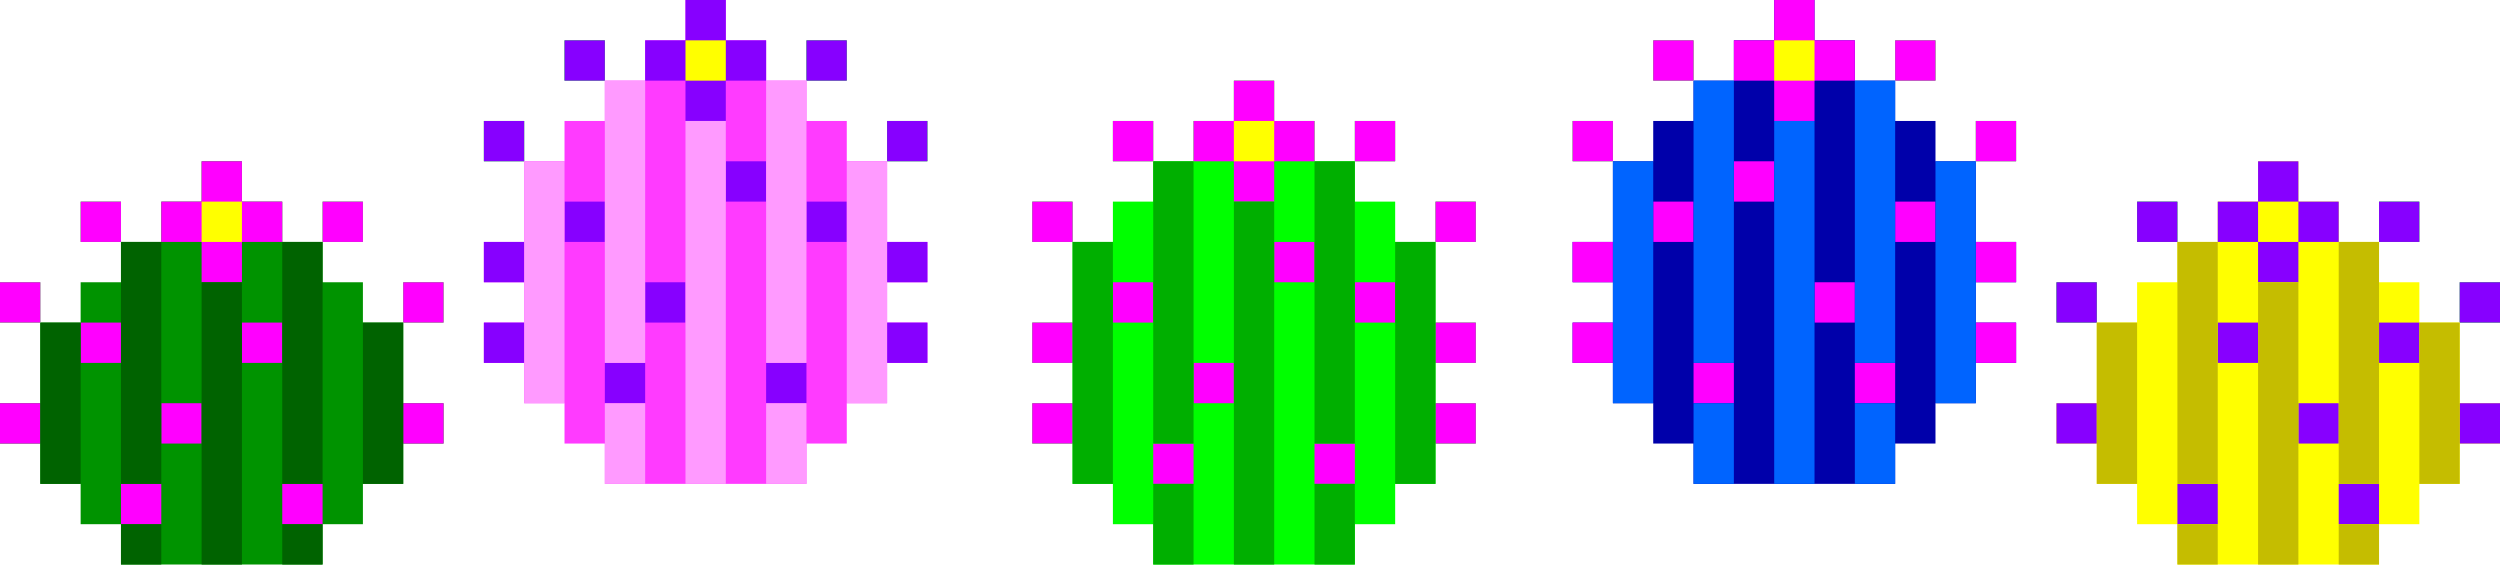
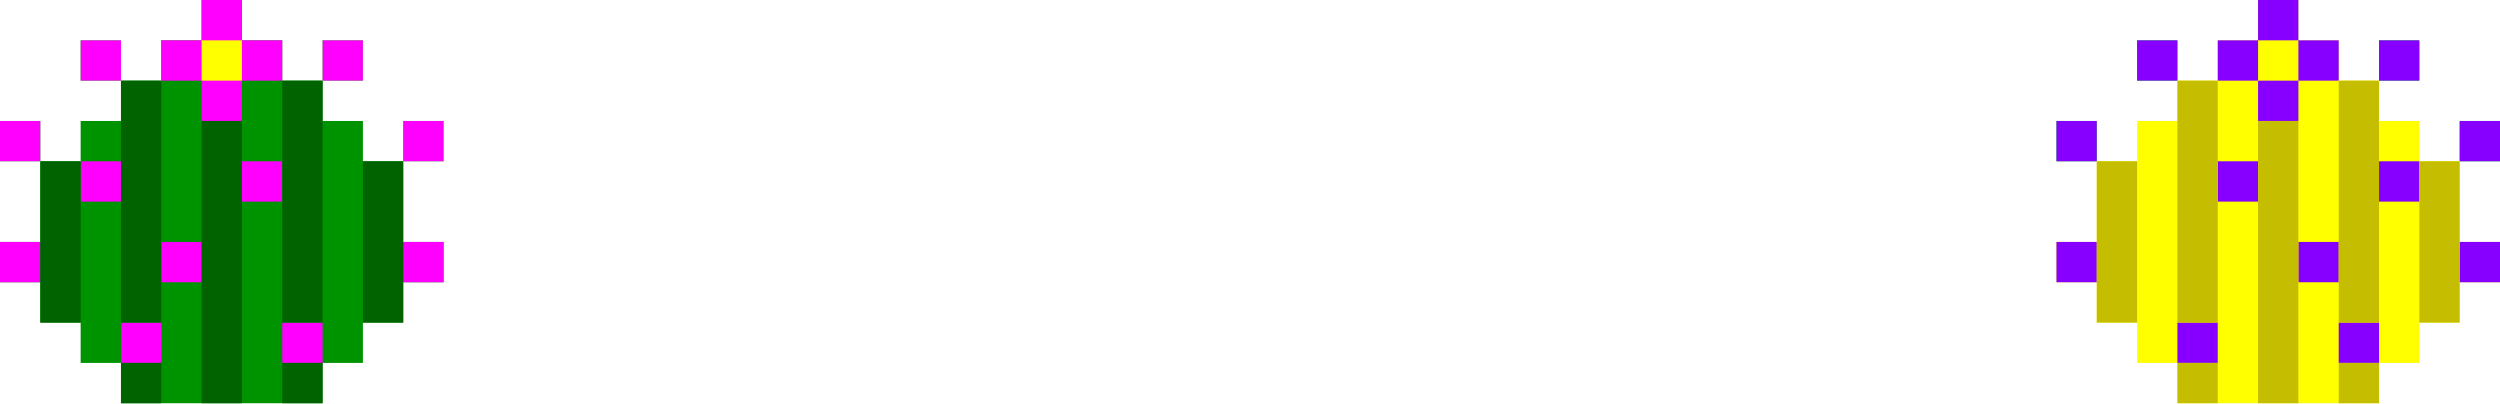
- <svg xmlns="http://www.w3.org/2000/svg" viewBox="0 0 62 14">
-   <path d="M11 8h-1V7h1v1zM3 6H2V5h1v1zm6 0H8V5h1v1zM1 8H0V7h1v1z" fill="#0f0" />
-   <path d="M1 10H0v1h1v1h1v1h1v1h5v-1h1v-1h1v-1h1v-1h-1V8H9V7H8V6H7V5H6V4H5v1H4v1H3v1H2v1H1v2z" fill="#009300" />
-   <path d="M6 7V6h1V5H6V4H5v1H4v1h1v1h1zm5 4h-1v-1h1v1zm0-3h-1V7h1v1zm-6 3H4v-1h1v1zm2-2H6V8h1v1zM3 6H2V5h1v1zm6 0H8V5h1v1zm-5 7H3v-1h1v1zm4 0H7v-1h1v1zM3 9H2V8h1v1zm-2 2H0v-1h1v1zm0-3H0V7h1v1z" fill="#f0f" />
-   <path d="M6 7H5v7h1V8 7zM4 6H3v6h1V7 6zm0 8H3v-1h1v1zm4-8H7v6h1V7 6zm0 8H7v-1h1v1zM1 8v4h1V8H1zm9 0H9v4h1V9 8z" fill="#006300" />
-   <path d="M6,6H5V5h1V6z" fill="#ff0" />
-   <path d="M52 8h-1V7h1v1zm8-2h-1V5h1v1zm-6 0h-1V5h1v1zm8 2h-1V7h1v1z" fill="#0f0" />
-   <path d="M53,8h-1v2h-1v1h1v1h1v1h1v1h5v-1h1v-1h1v-1h1v-1h-1V8h-1V7h-1V6h-1V5h-1V4h-1v1h-1v1h-1v1h-1V8z" fill="#ff0" />
-   <path d="M57 7V6h1V5h-1V4h-1v1h-1v1h1v1h1zm-5 4h-1v-1h1v1zm0-3h-1V7h1v1zm6 3h-1v-1h1v1zm-2-2h-1V8h1v1zm4-3h-1V5h1v1zm-6 0h-1V5h1v1zm5 7h-1v-1h1v1zm-4 0h-1v-1h1v1zm5-4h-1V8h1v1zm2 2h-1v-1h1v1zm0-3h-1V7h1v1z" fill="#8700ff" />
-   <path d="M57 7h-1v7h1V8 7zm2-1h-1v6h1V7 6zm0 8h-1v-1h1v1zm-4-8h-1v6h1V7 6zm0 8h-1v-1h1v1zm6-6h-1v4h1V9 8zm-8 0h-1v4h1V9 8z" fill="#c5bd00" />
-   <path d="M57,6h-1V5h1V6z" fill="#ff0" />
-   <path d="M40 4h-1V3h1v1zm8-2h-1V1h1v1zm-6 0h-1V1h1v1zm8 2h-1V3h1v1z" fill="#0f0" />
-   <use href="#B" fill="#00a" />
-   <path d="M45 3V2h1V1h-1V0h-1v1h-1v1h1v1h1zm-5 6h-1V8h1v1zm0-2h-1V6h1v1zm0-3h-1V3h1v1zm6 4h-1V7h1v1zm-2-3h-1V4h1v1zm4-3h-1V1h1v1zm-6 0h-1V1h1v1zm5 8h-1V9h1v1zm-4 0h-1V9h1v1zm5-4h-1V5h1v1zm2 3h-1V8h1v1zm0-2h-1V6h1v1zm0-3h-1V3h1v1zm-8 2h-1V5h1v1z" fill="#f0f" />
-   <path d="M45 3h-1v9h1V4 3zm2-1h-1v7h1V3 2zm0 8h-1v2h1v-1-1zm-4-8h-1v7h1V3 2zm0 8h-1v2h1v-1-1zm6-6h-1v6h1V5 4zm-8 0h-1v6h1V5 4z" fill="#0064ff" />
-   <path d="M45,2h-1V1h1V2z" fill="#ff0" />
-   <g fill="#0f0">
-     <path d="M36.6 6h-1V5h1v1zm-8-2h-1V3h1v1zm6 0h-1V3h1v1z" />
-     <path d="M27.6 6h-1v2h-1v1h1v1h-1v1h1v1h1v1h1v1h5v-1h1v-1h1v-1h1v-1h-1V9h1V8h-1V6h-1V5h-1V4h-1V3h-1V2h-1v1h-1v1h-1v1h-1v1z" />
-     <path d="M26.6,6h-1V5h1V6z" />
-   </g>
-   <path d="M31.6 5V4h1V3h-1V2h-1v1h-1v1h1v1h1zm5 6h-1v-1h1v1zm0-2h-1V8h1v1zm0-3h-1V5h1v1zm-6 4h-1V9h1v1zm2-3h-1V6h1v1zm-4-3h-1V3h1v1zm6 0h-1V3h1v1zm-5 8h-1v-1h1v1zm4 0h-1v-1h1v1zm-5-4h-1V7h1v1zm-2 3h-1v-1h1v1zm0-2h-1V8h1v1zm0-3h-1V5h1v1zm8 2h-1V7h1v1z" fill="#f0f" />
-   <path d="M31.6 5h-1v9h1V6 5zm-2-1h-1v7h1V5 4zm0 8h-1v2h1v-1-1zm4-8h-1v7h1V5 4zm0 8h-1v2h1v-1-1zm-6-6h-1v6h1V7 6zm8 0h-1v6h1V7 6z" fill="#00af00" />
-   <path d="M31.6,4h-1V3h1V4z" fill="#ff0" />
-   <path d="M23 4h-1V3h1v1zm-8-2h-1V1h1v1zm6 0h-1V1h1v1z" fill="#0f0" />
-   <use href="#B" x="-27" fill="#ff3bff" />
-   <path d="M13,4h-1V3h1V4z" fill="#0f0" />
-   <path d="M18 3V2h1V1h-1V0h-1v1h-1v1h1v1h1zm5 6h-1V8h1v1zm0-2h-1V6h1v1zm0-3h-1V3h1v1zm-6 4h-1V7h1v1zm2-3h-1V4h1v1zm-4-3h-1V1h1v1zm6 0h-1V1h1v1zm-5 8h-1V9h1v1zm4 0h-1V9h1v1zm-5-4h-1V5h1v1zm-2 3h-1V8h1v1zm0-2h-1V6h1v1zm0-3h-1V3h1v1zm8 2h-1V5h1v1z" fill="#8700ff" />
-   <path d="M18 3h-1v9h1V4 3zm-2-1h-1v7h1V3 2zm0 8h-1v2h1v-1-1zm4-8h-1v7h1V3 2zm0 8h-1v2h1v-1-1zm-6-6h-1v6h1V5 4zm8 0h-1v6h1V5 4z" fill="#ff9aff" />
-   <path d="M18,2h-1V1h1V2z" fill="#ff0" />
-   <defs>
-     <path id="B" d="M41 4h-1v2h-1v1h1v1h-1v1h1v1h1v1h1v1h5v-1h1v-1h1V9h1V8h-1V7h1V6h-1V4h-1V3h-1V2h-1V1h-1V0h-1v1h-1v1h-1v1h-1v1z" />
-   </defs>
+ <svg xmlns="http://www.w3.org/2000/svg" viewBox="0 0 62 10">
+   <path d="M11 4h-1V3h1v1zM3 2H2V1h1v1zm6 0H8V1h1v1zM1 4H0V3h1v1z" fill="#0f0" />
+   <path d="M1,6H0v1h1v1h1v1h1v1h5V9h1V8h1V7h1V6h-1V4H9V3H8V2H7V1H6V0H5v1H4v1H3v1H2v1H1V6z" fill="#009300" />
+   <path d="M6 3V2h1V1H6V0H5v1H4v1h1v1h1zm5 4h-1V6h1v1zm0-3h-1V3h1v1zM5 7H4V6h1v1zm2-2H6V4h1v1zM3 2H2V1h1v1zm6 0H8V1h1v1zM4 9H3V8h1v1zm4 0H7V8h1v1zM3 5H2V4h1v1zM1 7H0V6h1v1zm0-3H0V3h1v1z" fill="#f0f" />
+   <path d="M6 3H5v7h1V4 3zM4 2H3v6h1V3 2zm0 8H3V9h1v1zm4-8H7v6h1V3 2zm0 8H7V9h1v1zM1 4v4h1V4H1zm9 0H9v4h1V5 4z" fill="#006300" />
+   <path d="M6,2H5V1h1V2z" fill="#ff0" />
+   <path d="M52 4h-1V3h1v1zm8-2h-1V1h1v1zm-6 0h-1V1h1v1zm8 2h-1V3h1v1z" fill="#0f0" />
+   <path d="M53,4h-1v2h-1v1h1v1h1v1h1v1h5V9h1V8h1V7h1V6h-1V4h-1V3h-1V2h-1V1h-1V0h-1v1h-1v1h-1v1h-1V4z" fill="#ff0" />
+   <path d="M57 3V2h1V1h-1V0h-1v1h-1v1h1v1h1zm-5 4h-1V6h1v1zm0-3h-1V3h1v1zm6 3h-1V6h1v1zm-2-2h-1V4h1v1zm4-3h-1V1h1v1zm-6 0h-1V1h1v1zm5 7h-1V8h1v1zm-4 0h-1V8h1v1zm5-4h-1V4h1v1zm2 2h-1V6h1v1zm0-3h-1V3h1v1z" fill="#8700ff" />
+   <path d="M57 3h-1v7h1V4 3zm2-1h-1v6h1V3 2zm0 8h-1V9h1v1zm-4-8h-1v6h1V3 2zm0 8h-1V9h1v1zm6-6h-1v4h1V5 4zm-8 0h-1v4h1V5 4z" fill="#c5bd00" />
+   <path d="M57,2h-1V1h1V2z" fill="#ff0" />
</svg>
